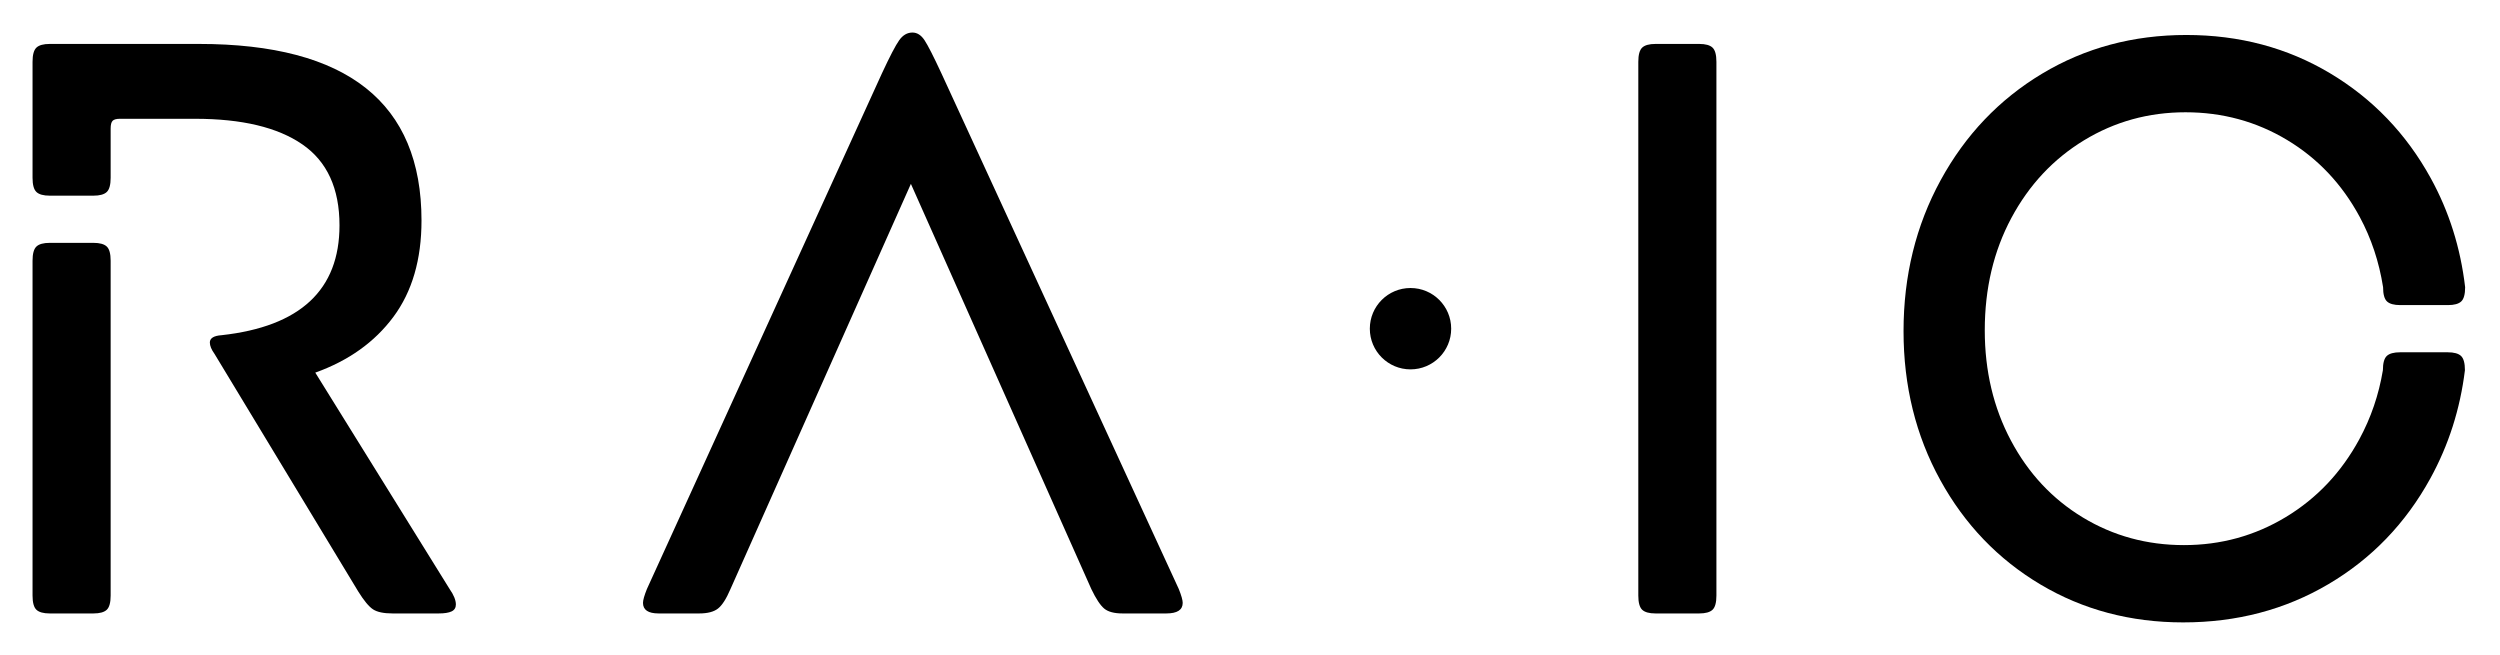
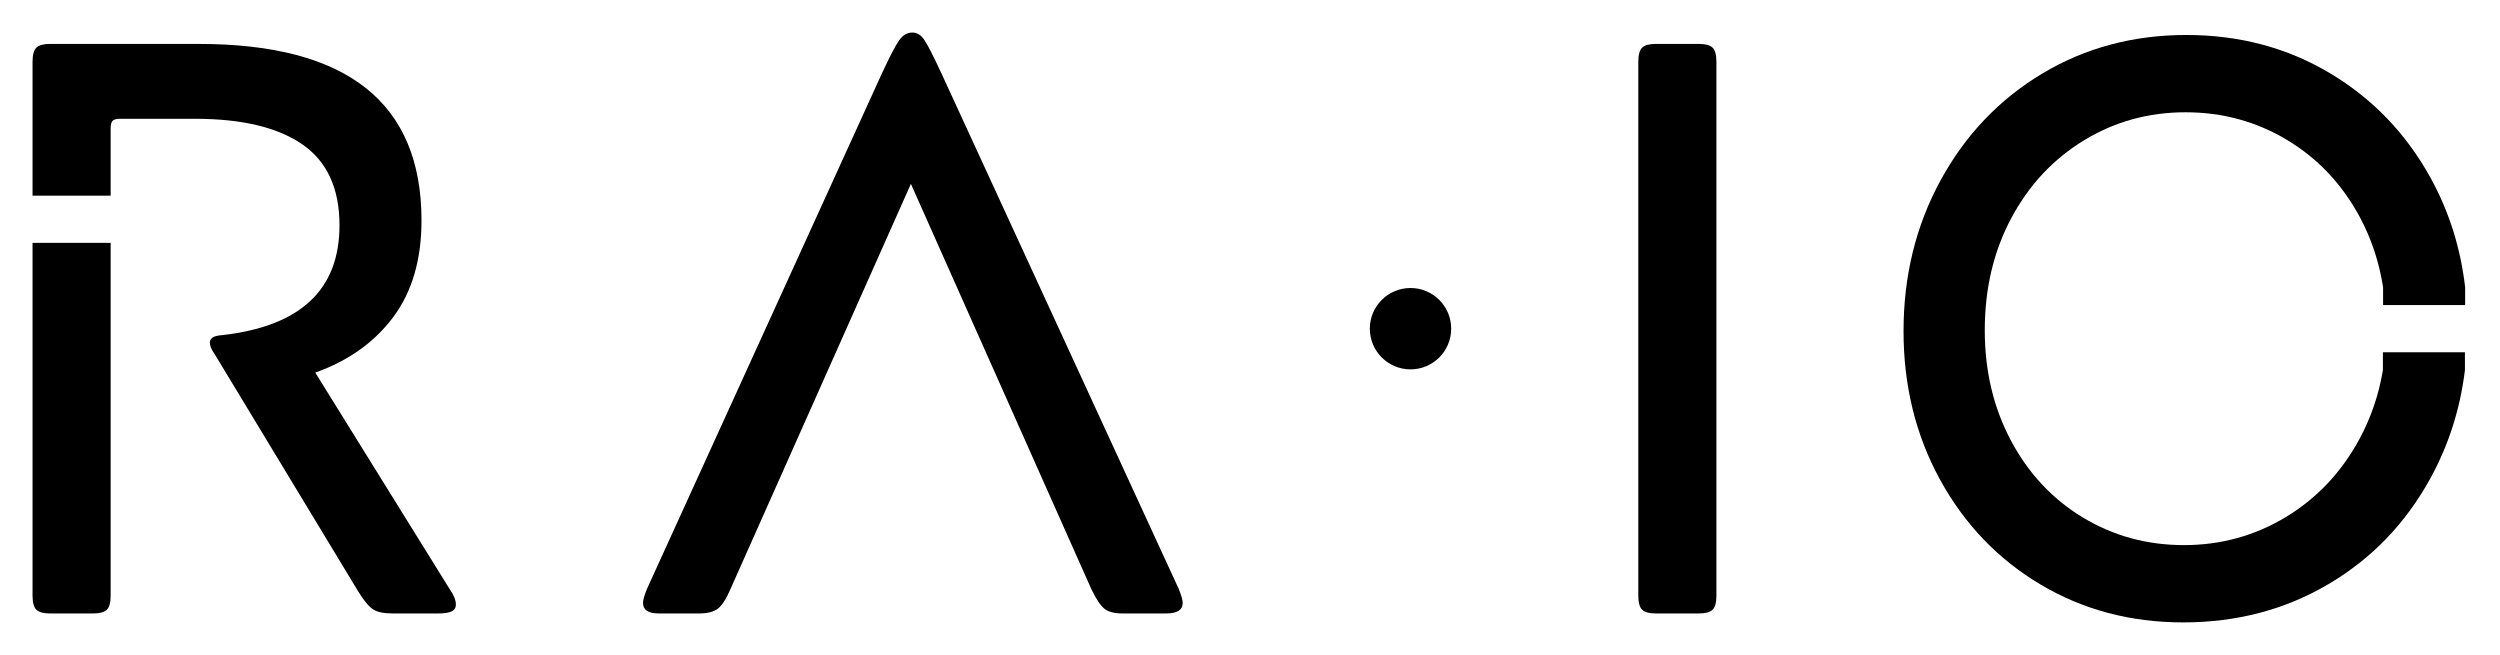
<svg xmlns="http://www.w3.org/2000/svg" width="3072.80" height="805.00" viewBox="0 0 3072.80 805.00" shape-rendering="auto">
  <g fill="#000000">
-     <path id="R" d="M88.0 535.5Q88.0 522.5 93.0 518.0Q98.0 513.5 110.0 513.5H166.0Q178.0 513.5 183.0 518.0Q188.0 522.5 188.0 535.5V596.0Q188.0 603.0 190.5 605.5Q193.0 608.0 200.0 608.0H296.0Q386.0 608.0 433.5 576.5Q481.0 545.0 481.0 477.0Q481.0 358.0 330.0 342.0Q315.0 341.0 315.0 333.0Q315.0 327.0 321.0 319.0L505.0 27.0Q516.0 10.0 524.0 5.0Q532.0 0.0 549.0 0.0H608.0Q619.0 0.0 624.5 2.5Q630.0 5.0 630.0 11.0Q630.0 19.0 622.0 30.0L450.0 296.0Q514.0 318.0 550.0 364.5Q586.0 411.0 586.0 483.0Q586.0 700.0 301.0 700.0H110.0Q98.0 700.0 93.0 695.5Q88.0 691.0 88.0 678.0V535.5ZM166.0 0.0Q178.0 0.0 183.0 4.5Q188.0 9.0 188.0 22.0V433.5Q188.0 446.5 183.0 451.0Q178.0 455.5 166.0 455.5H110.0Q98.0 455.5 93.0 451.0Q88.0 446.5 88.0 433.5V22.0Q88.0 9.0 93.0 4.5Q98.0 0.0 110.0 0.0Z" transform="translate(-44.48 754.00) scale(0.96 -1)" />
+     <path id="R" d="M88.0 513.5H188.0V596.0Q188.0 603.0 190.5 605.5Q193.0 608.0 200.0 608.0H296.0Q386.0 608.0 433.5 576.5Q481.0 545.0 481.0 477.0Q481.0 358.0 330.0 342.0Q315.0 341.0 315.0 333.0Q315.0 327.0 321.0 319.0L505.0 27.0Q516.0 10.0 524.0 5.0Q532.0 0.0 549.0 0.0H608.0Q619.0 0.0 624.5 2.5Q630.0 5.0 630.0 11.0Q630.0 19.0 622.0 30.0L450.0 296.0Q514.0 318.0 550.0 364.5Q586.0 411.0 586.0 483.0Q586.0 700.0 301.0 700.0H110.0Q98.0 700.0 93.0 695.5Q88.0 691.0 88.0 678.0V535.5ZM166.0 0.0Q178.0 0.0 183.0 4.5Q188.0 9.0 188.0 22.0V455.5H88.0V22.0Q88.0 9.0 93.0 4.5Q98.0 0.0 110.0 0.0Z" transform="translate(-44.48 754.00) scale(0.96 -1)" />
    <path id="A" d="M111.0 30.0Q103.0 12.0 95.0 6.0Q87.0 0.0 71.0 0.0H19.0Q-1.0 0.0 -1.0 13.0Q-1.0 18.0 4.0 30.0L305.0 664.0Q320.0 695.0 327.0 704.5Q334.0 714.0 344.0 714.0Q353.0 714.0 359.5 704.5Q366.0 695.0 381.0 664.0L685.0 30.0Q690.0 18.0 690.0 13.0Q690.0 0.0 669.0 0.0H613.0Q597.0 0.0 589.5 6.0Q582.0 12.0 573.0 30.0L342.0 528.0Z" transform="translate(791.28 754.00) scale(0.96 -1)" />
    <circle id="bullet" cx="1733.68" cy="404.00" r="50.00" />
    <path id="I" d="M166.0 0.0H110.0Q98.0 0.0 93.0 4.5Q88.0 9.0 88.0 22.0V678.0Q88.0 691.0 93.0 695.5Q98.0 700.0 110.0 700.0H166.0Q178.0 700.0 183.0 695.5Q188.0 691.0 188.0 678.0V22.0Q188.0 9.0 183.0 4.5Q178.0 0.0 166.0 0.0Z" transform="translate(1929.20 754.00) scale(0.96 -1)" />
-     <path id="O" d="M765.032 401Q756.189 473.606 721 535Q674 617 592 664Q510 711 408 711Q306 711 223.5 663.5Q141 616 93.5 532.5Q46 449 46 347Q46 246 93 164Q140 82 221.5 35.5Q303 -11 404 -11Q507 -11 590 36Q673 83 720.5 166Q755.59 227.315 764.758 299Q764.758 312 759.758 316.5Q754.758 321 742.758 321L681.737 321Q669.737 321 664.737 316.5Q659.737 312 659.737 299Q651.872 253.556 629.5 214Q595 153 535.5 118.5Q476 84 405 84Q334 84 275.5 118Q217 152 183.5 212.5Q150 273 150 348Q150 425 184 486Q218 547 277 581.5Q336 616 407 616Q478 616 537 582Q596 548 630 487.5Q652.31 447.802 659.98 401Q659.98 388 664.98 383.5Q669.98 379 681.98 379L743.032 379Q755.032 379 760.032 383.5Q765.032 388 765.032 401Z" transform="translate(2295.52 754.00) scale(0.96 -1)" />
+     <path id="O" d="M765.032 401Q756.189 473.606 721 535Q674 617 592 664Q510 711 408 711Q306 711 223.5 663.5Q141 616 93.5 532.5Q46 449 46 347Q46 246 93 164Q140 82 221.5 35.5Q303 -11 404 -11Q507 -11 590 36Q673 83 720.5 166Q755.59 227.315 764.758 299L764.758 321L659.737 321L659.737 299Q651.872 253.556 629.5 214Q595 153 535.5 118.5Q476 84 405 84Q334 84 275.5 118Q217 152 183.5 212.5Q150 273 150 348Q150 425 184 486Q218 547 277 581.5Q336 616 407 616Q478 616 537 582Q596 548 630 487.5Q652.31 447.802 659.98 401L659.98 379L765.032 379Z" transform="translate(2295.52 754.00) scale(0.96 -1)" />
  </g>
</svg>
